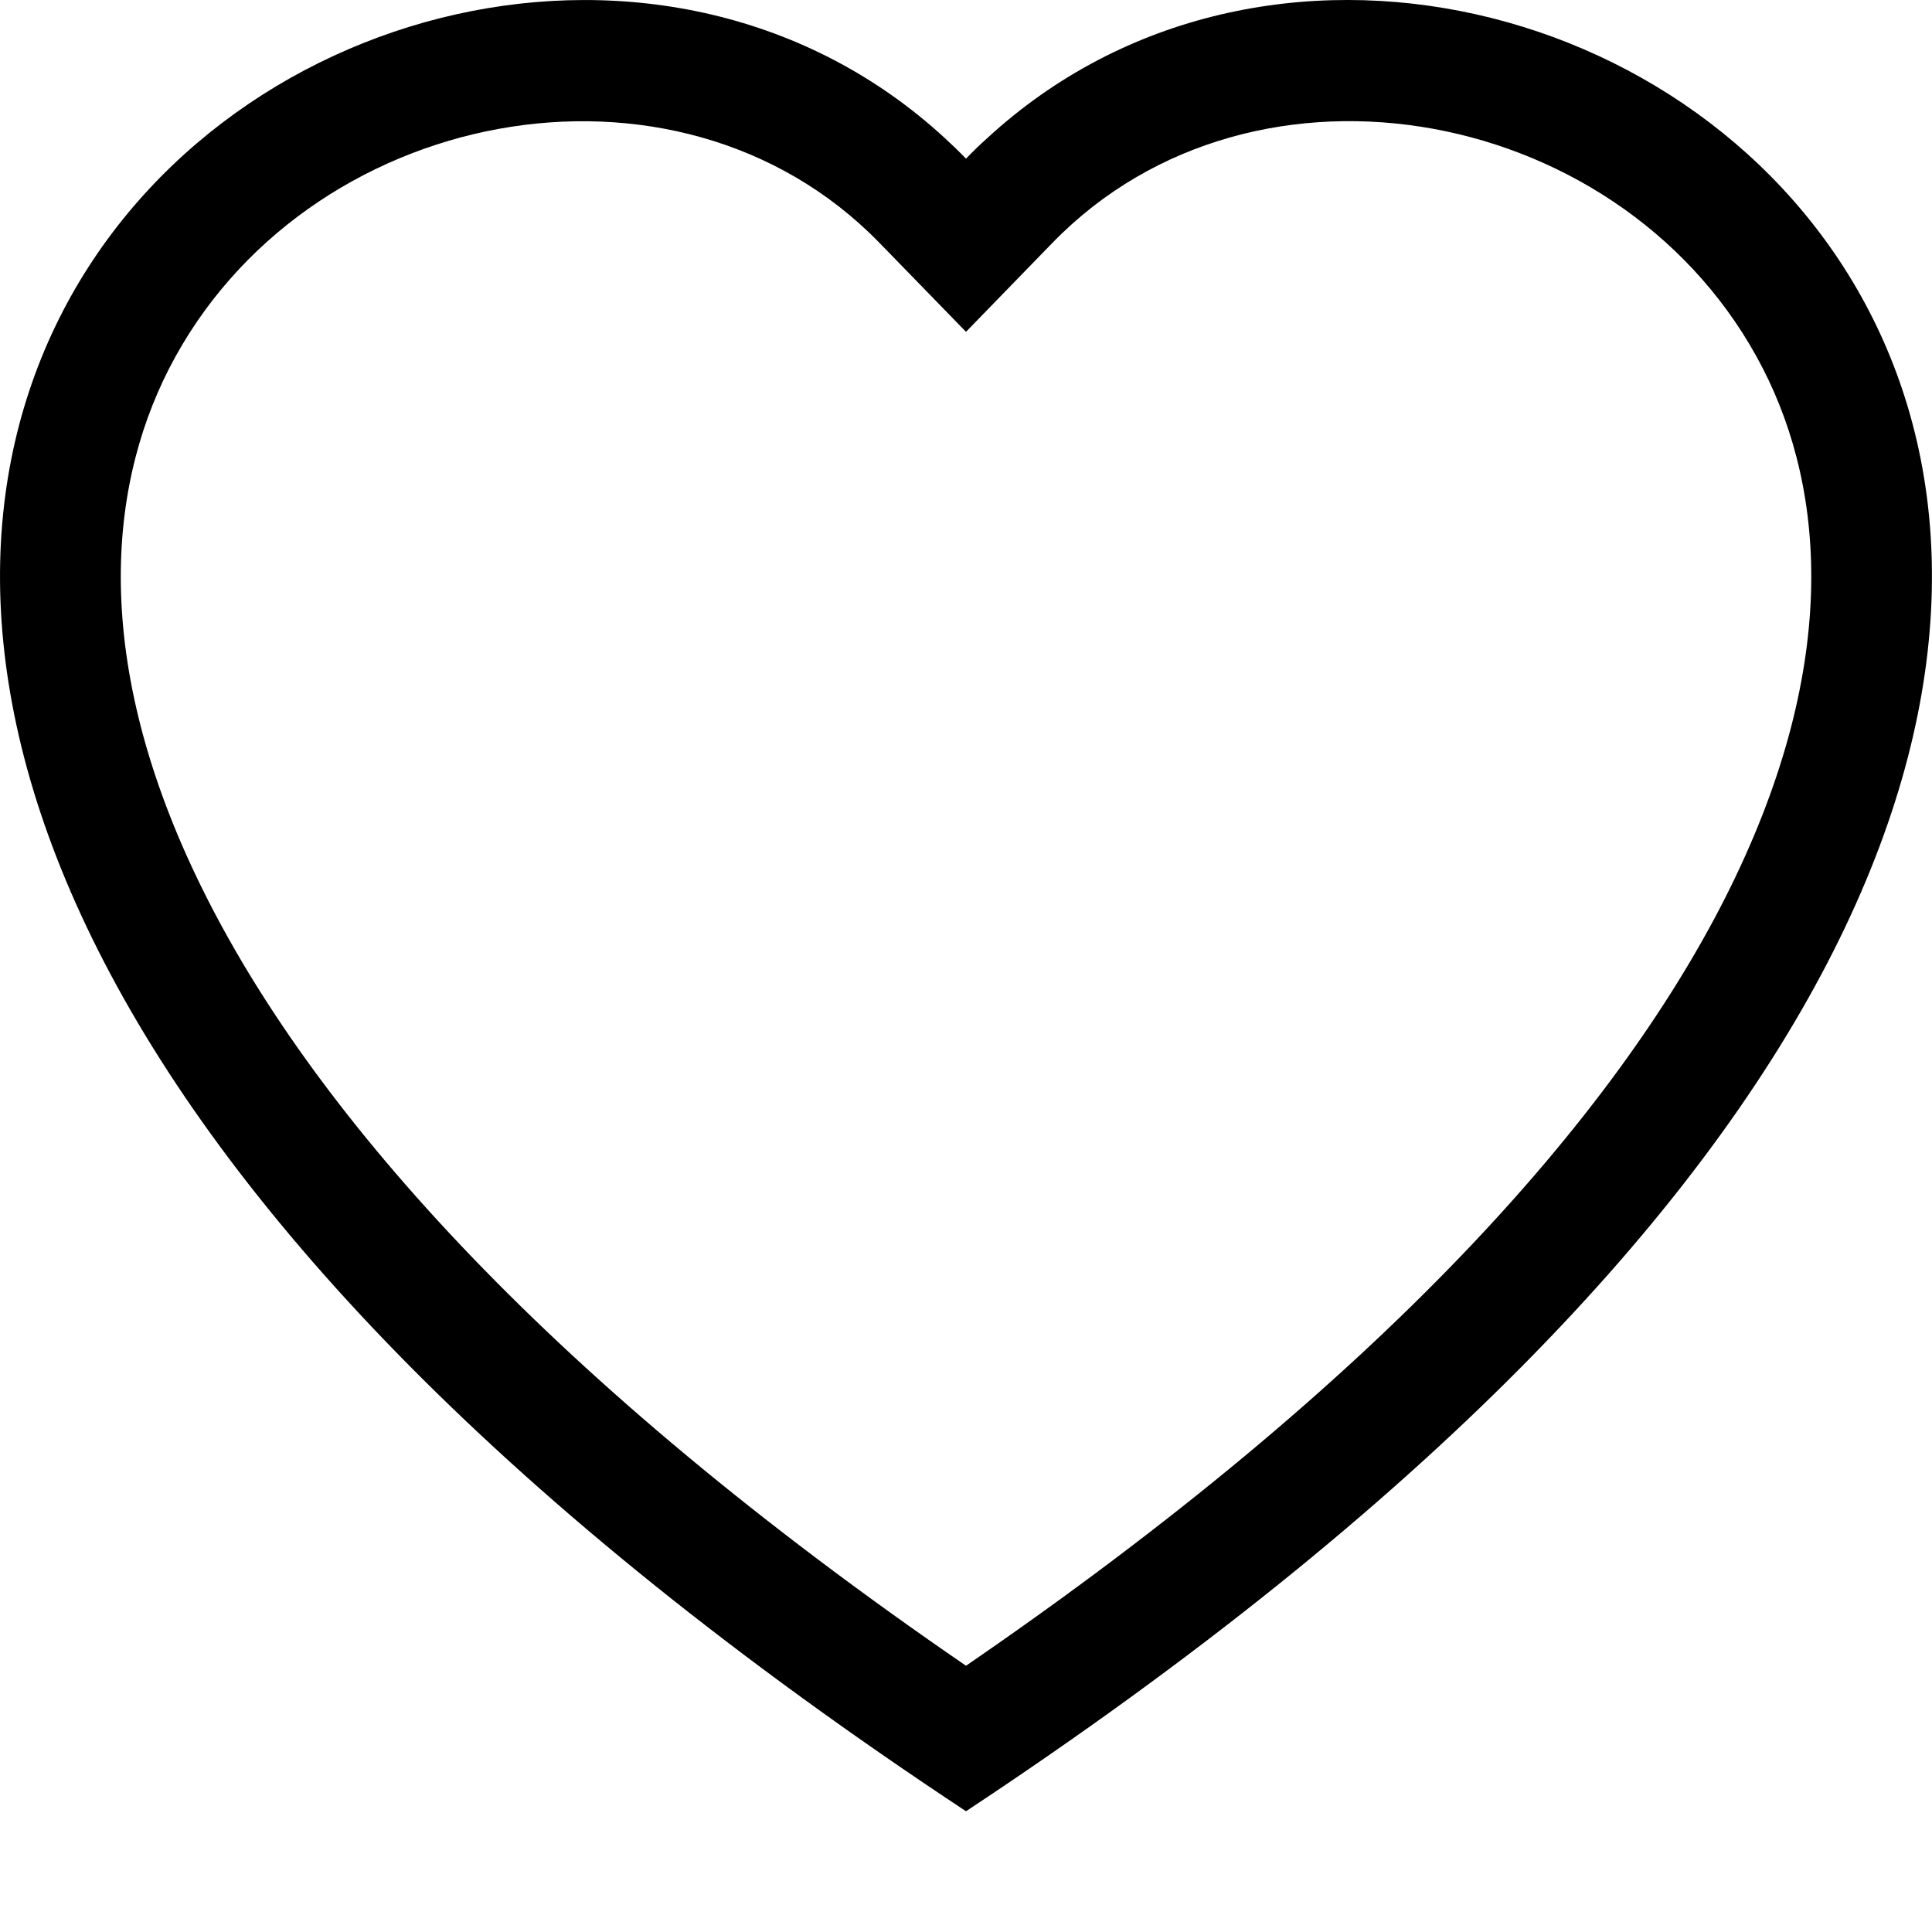
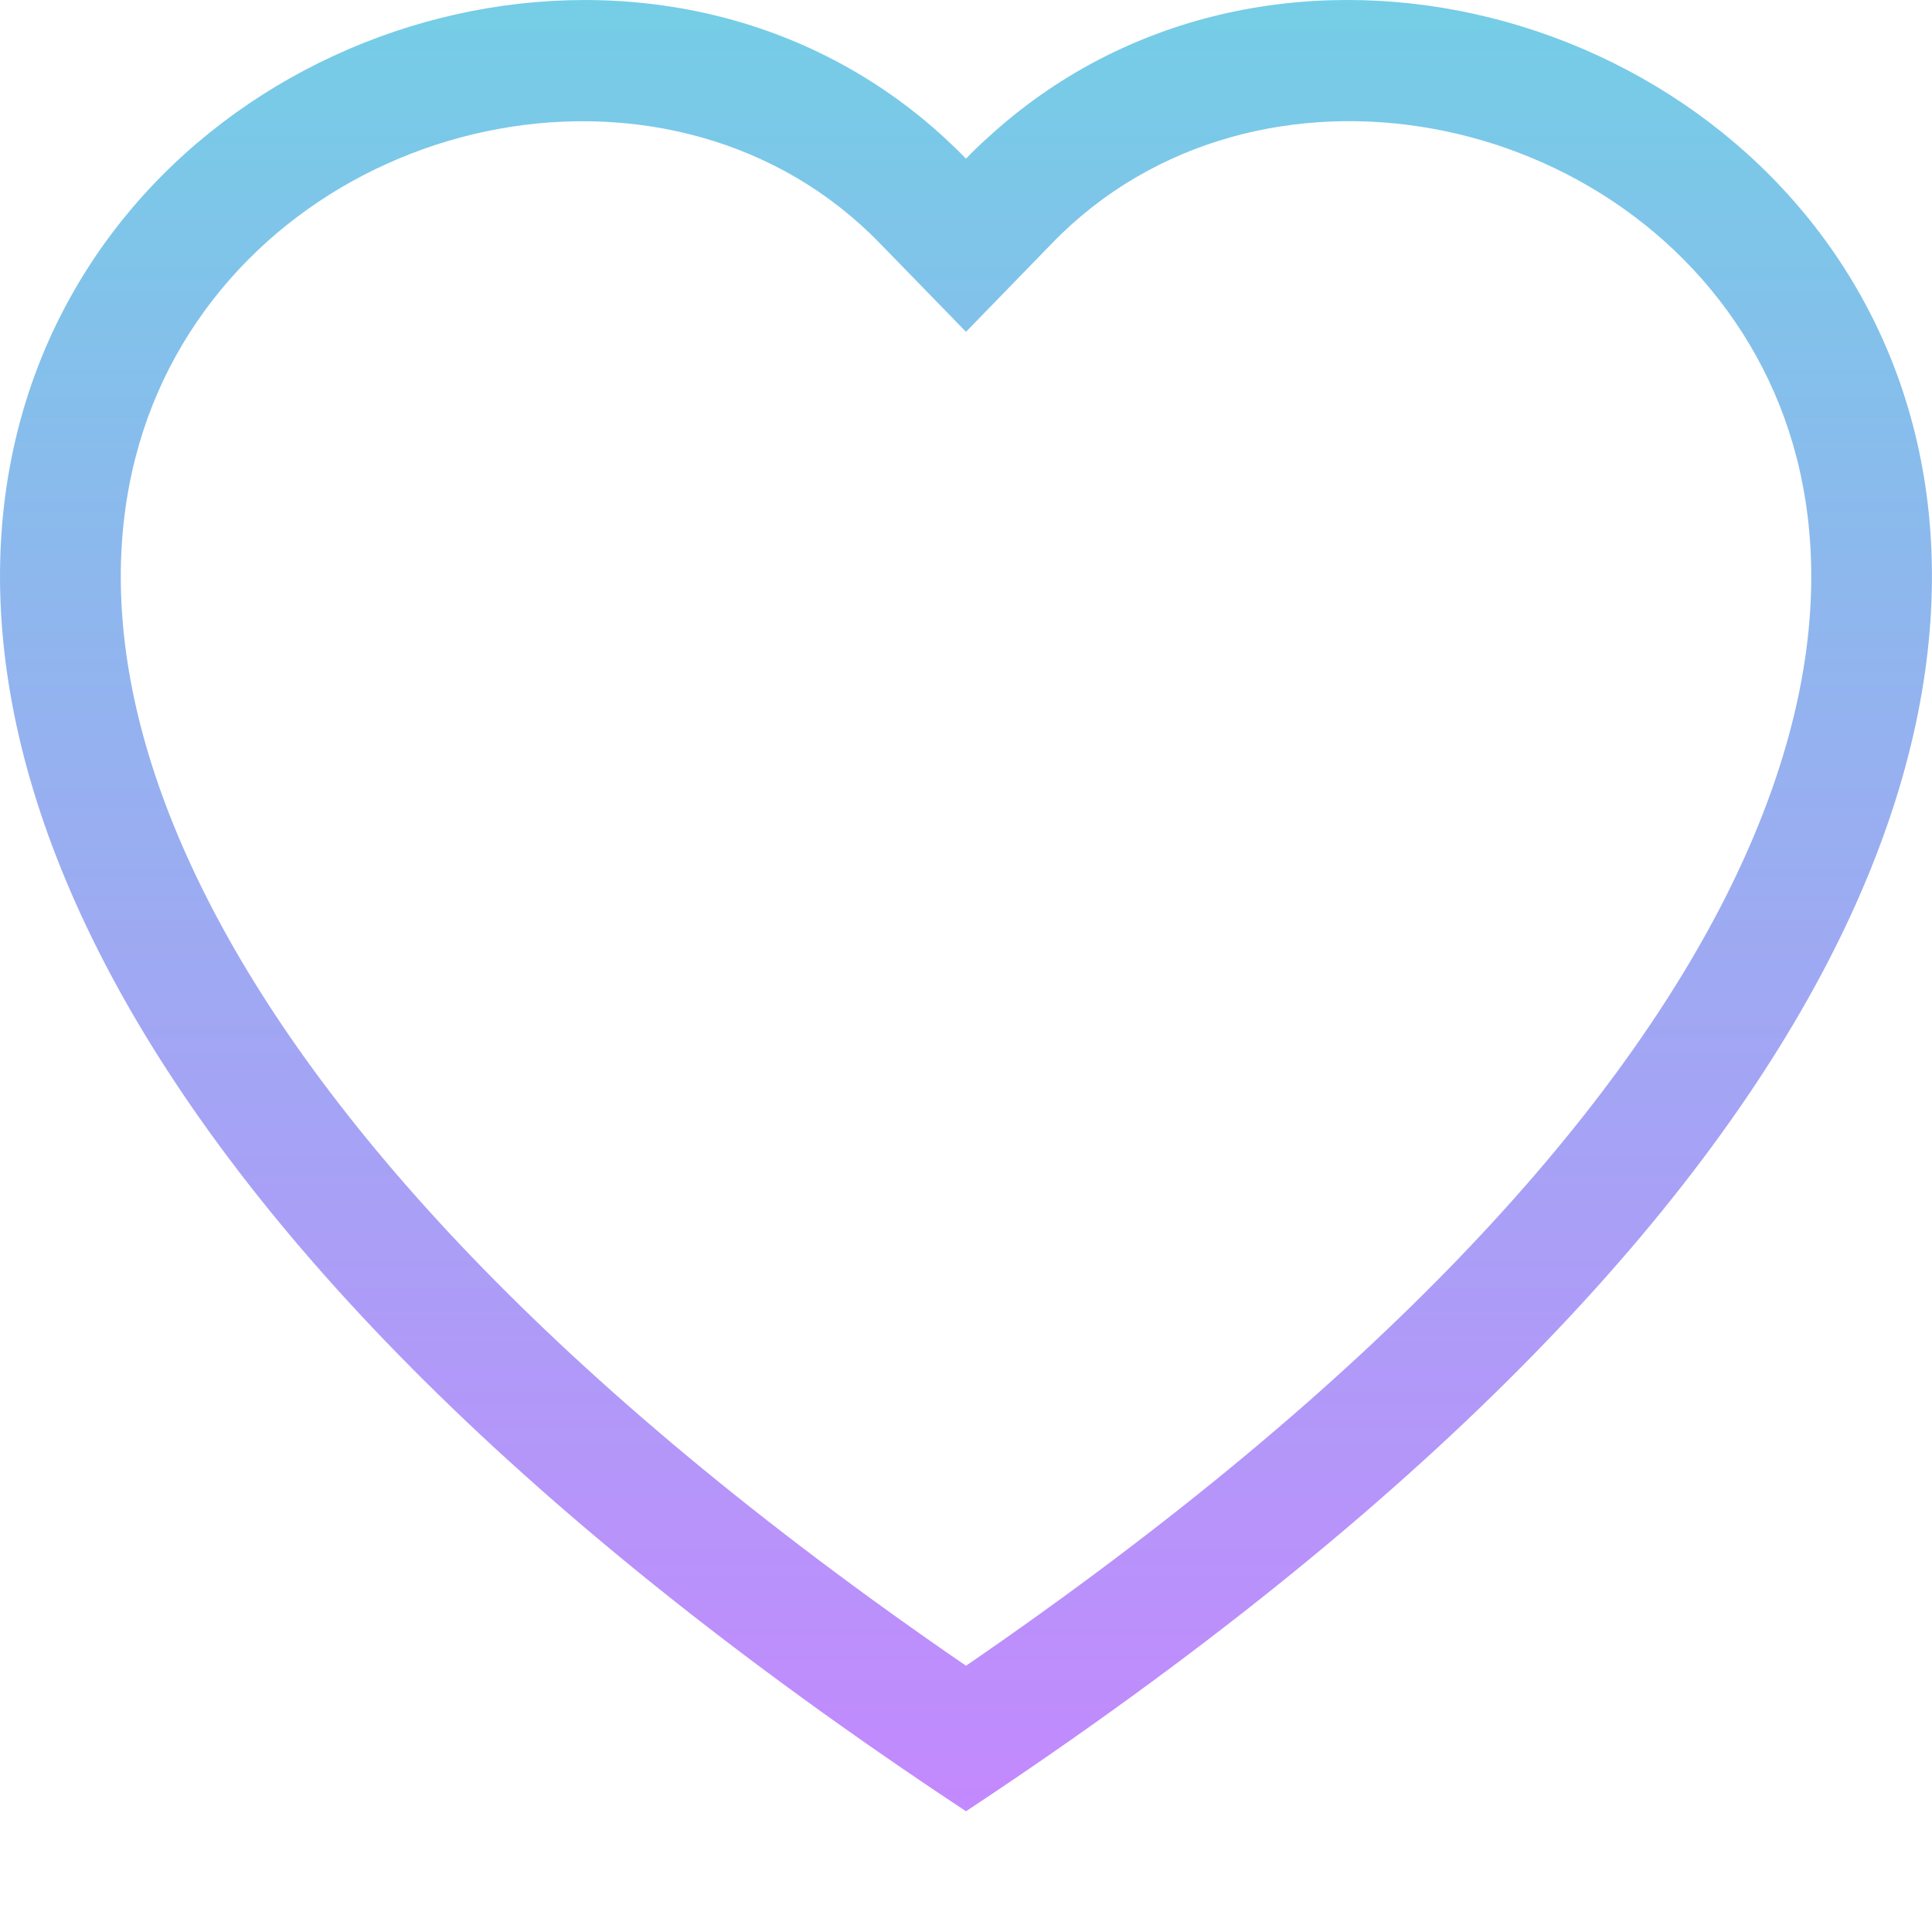
- <svg xmlns="http://www.w3.org/2000/svg" width="16" height="16" fill="currentColor" class="bi bi-heart" viewBox="0 0 16 16">
+ <svg xmlns="http://www.w3.org/2000/svg" width="50" height="50" fill="url('#myGradient')" class="bi bi-heart" viewBox="0 0 16 16">
  <path d="M8 2.748l-.717-.737C5.6.281 2.514.878 1.4 3.053c-.523 1.023-.641 2.5.314 4.385.92 1.815 2.834 3.989 6.286 6.357 3.452-2.368 5.365-4.542 6.286-6.357.955-1.886.838-3.362.314-4.385C13.486.878 10.4.28 8.717 2.01L8 2.748zM8 15C-7.333 4.868 3.279-3.04 7.824 1.143c.06.055.119.112.176.171a3.12 3.12 0 0 1 .176-.17C12.72-3.042 23.333 4.867 8 15z" />
+   <linearGradient id="myGradient" gradientTransform="rotate(90)">
+     <stop offset="0%" stop-color="#10aad4" stop-opacity="0.58" />
+     <stop offset="100%" stop-color="#9833fd" stop-opacity="0.58" />
+   </linearGradient>
</svg>
